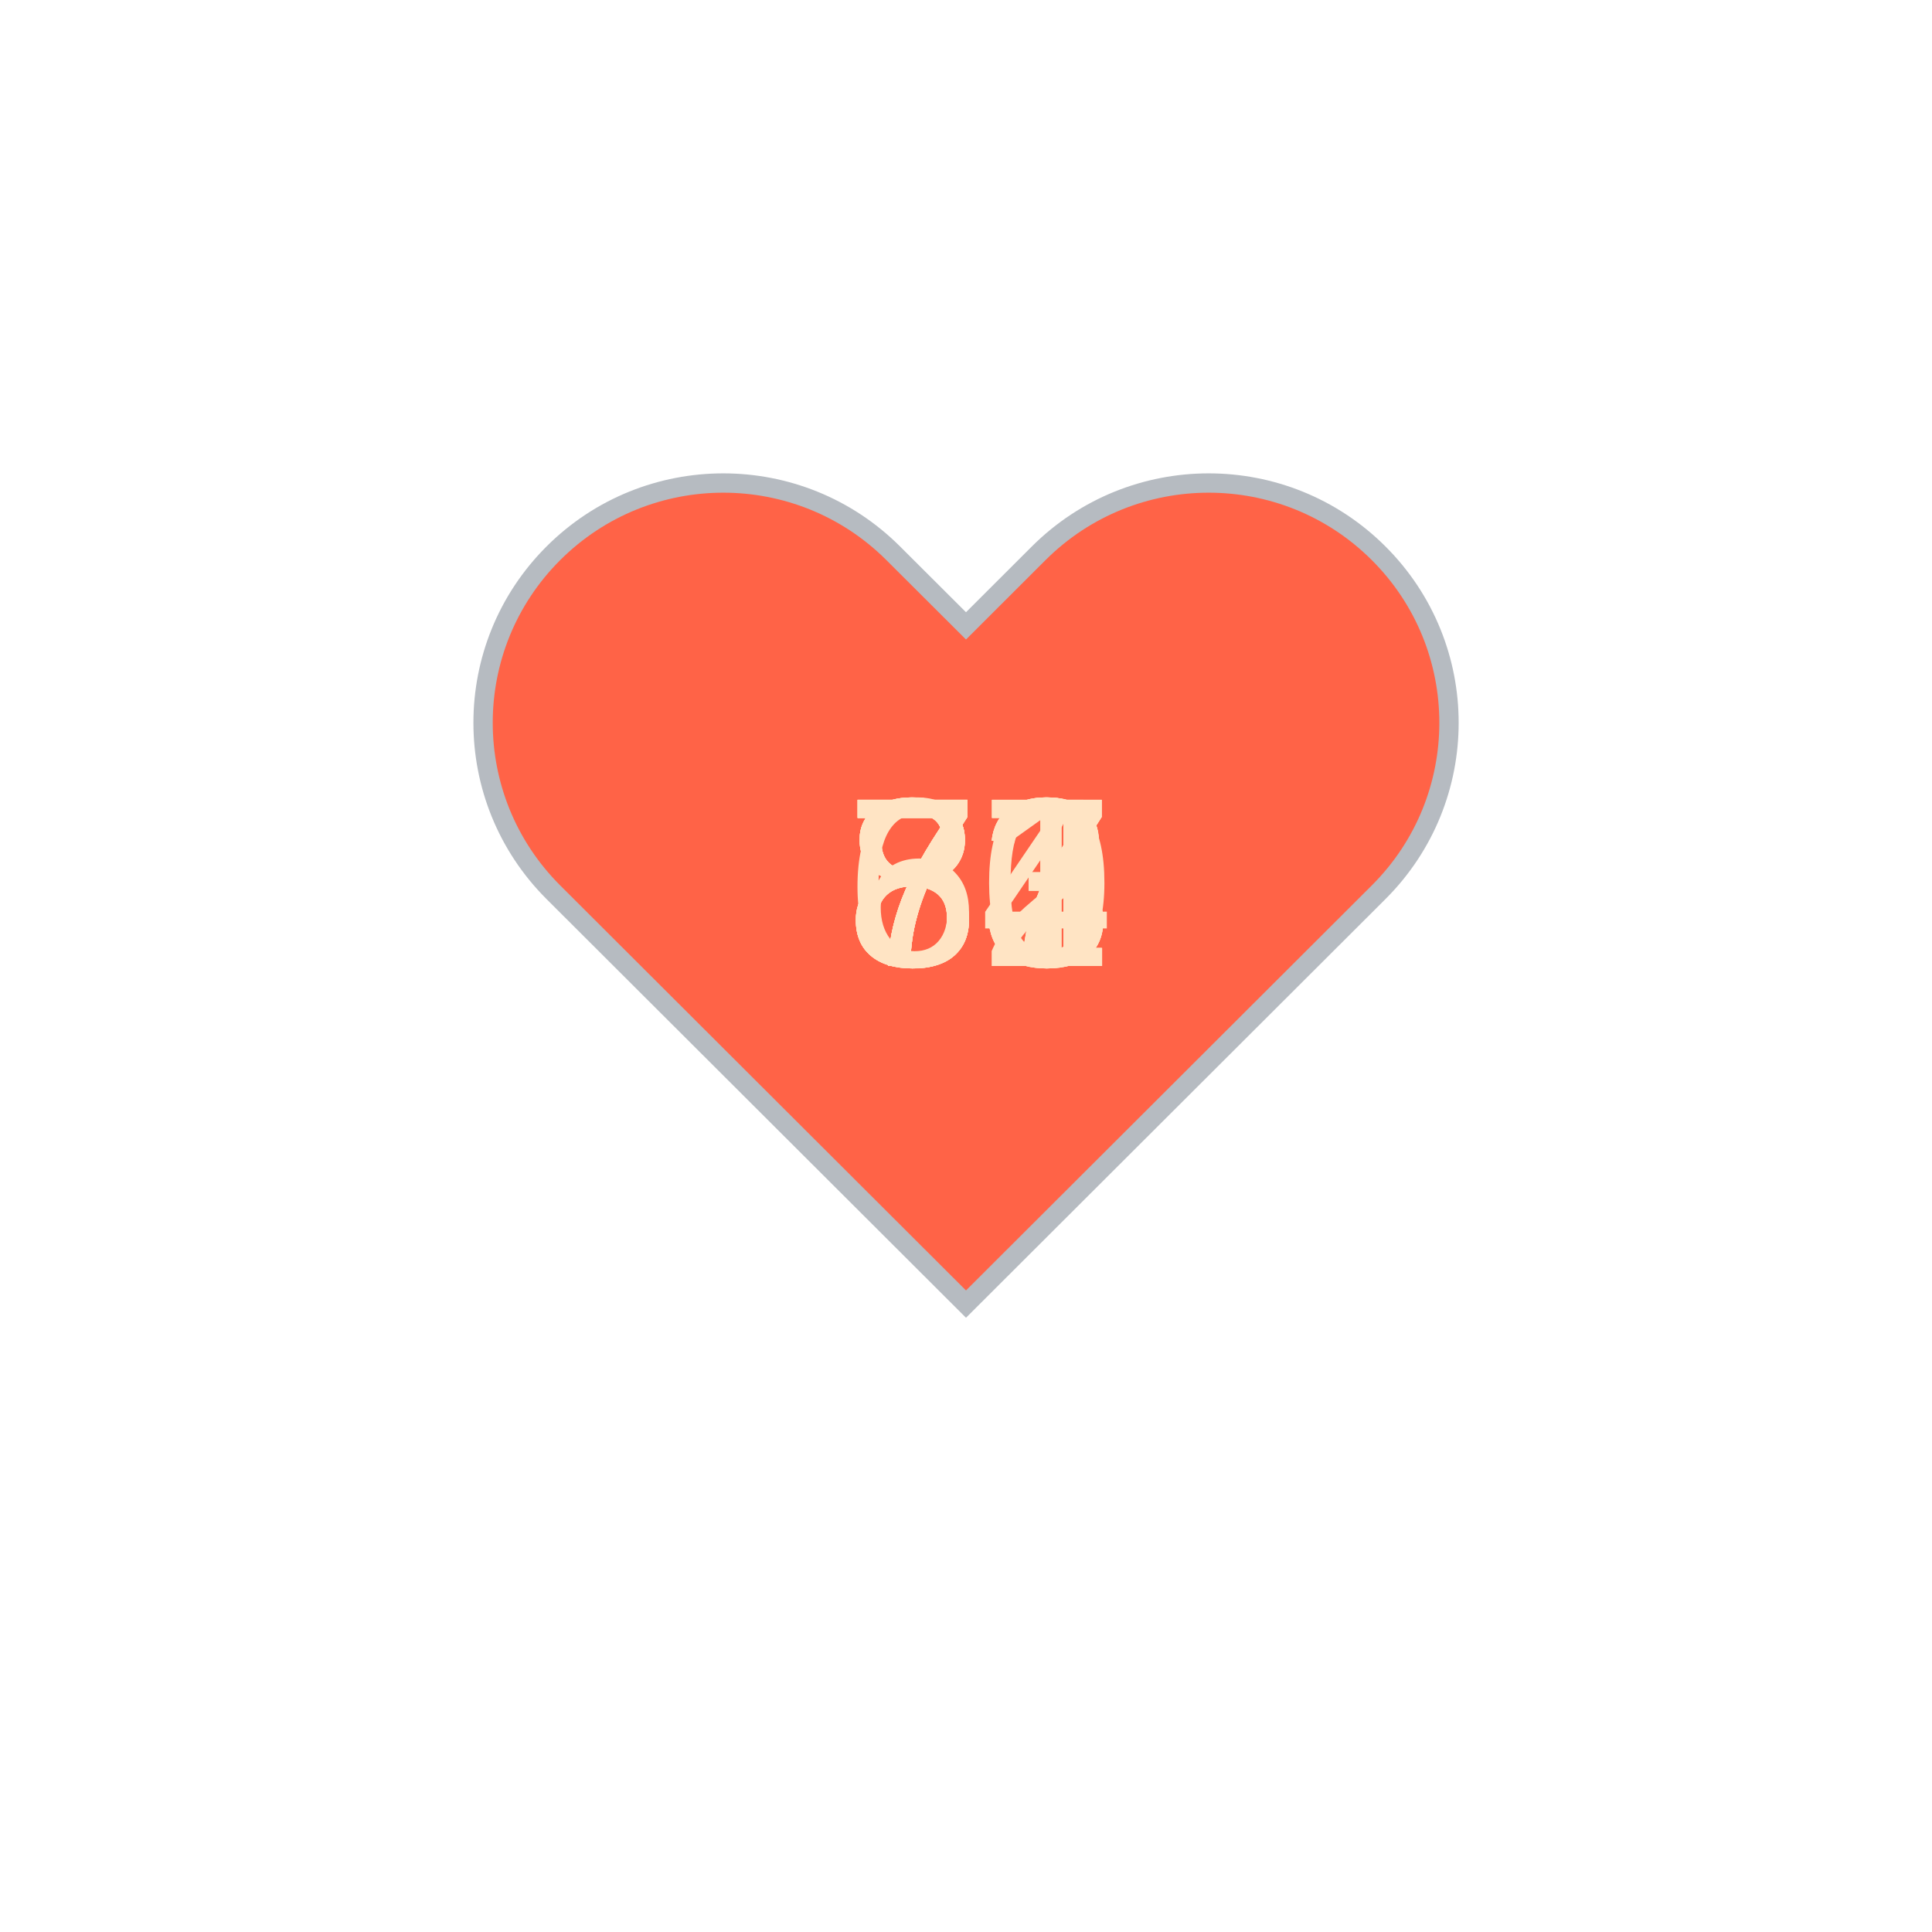
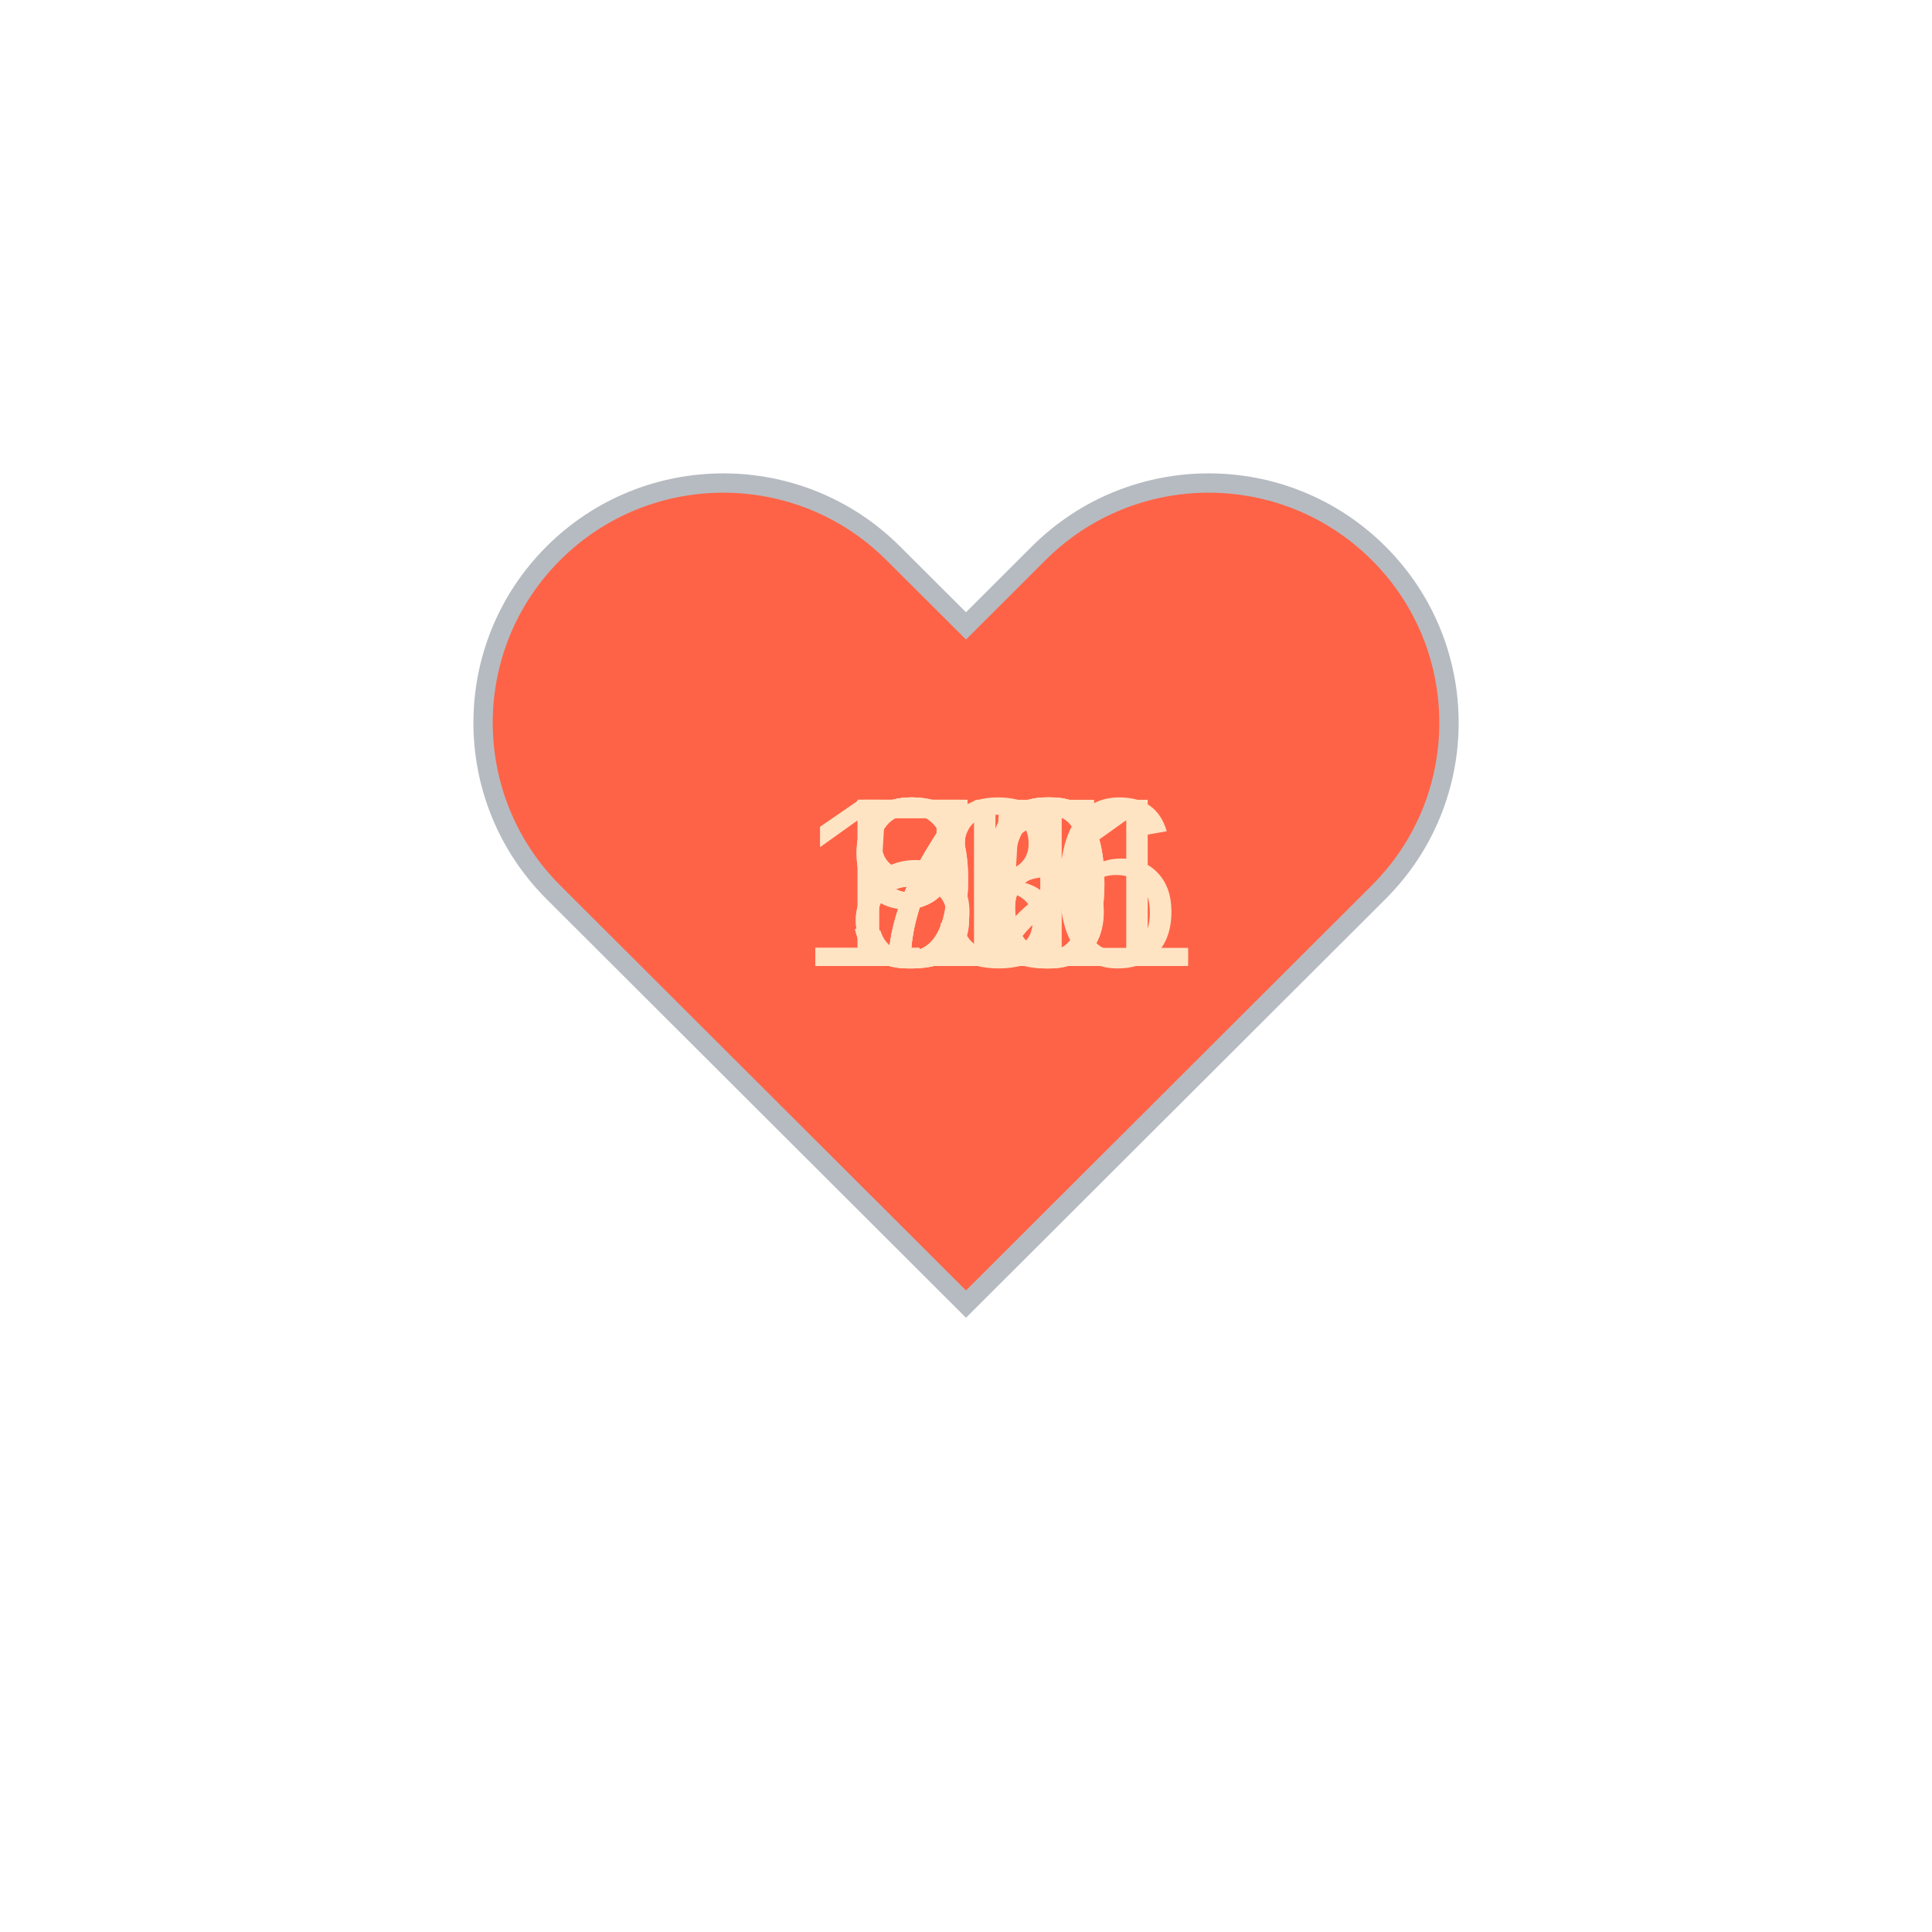
<svg xmlns="http://www.w3.org/2000/svg" baseProfile="full" height="150" version="1.1" viewBox="0,0,200,200" width="150">
  <defs />
  <g transform="translate(100 100)">
    <path d="M92.71,7.27L92.71,7.27c-9.71-9.69-25.46-9.69-35.18,0L50,14.79l-7.54-7.52C32.75-2.42,17-2.42,7.29,7.27v0 c-9.71,9.69-9.71,25.41,0,35.1L50,85l42.71-42.63C102.43,32.68,102.43,16.96,92.71,7.27z" fill="tomato" stroke="#B6BBC1" stroke-width="2" transform="translate(-50 -50)" />
-     <animateTransform additive="sum" attributeName="transform" dur="24s" repeatCount="indefinite" type="scale" values="1.5;1;1.125;1;1.5;1;1.125;1;1.125;1;1.125;1;0.75;1;1.25;1;1.25;1;1.375;" />
-     <text fill="bisque" style="font-size:25px; font-family:Arial" transform="translate(-12.5 0)">87<animate attributeName="opacity" dur="24s" keyTimes="0;0.1;0.2;0.3;0.4;0.5;0.6;0.7;0.8;0.9;1.0" repeatCount="indefinite" values="1;0;0;0;0;0;0;0;0;0;0" />
+     <animateTransform additive="sum" attributeName="transform" dur="24s" repeatCount="indefinite" type="scale" values="0.875;1;1.125;1;0.75;1;0.875;1;0.875;1;0.875;1;1.5;1;1.375;1;1.125;1;1.125;" />
+     <text fill="bisque" style="font-size:25px; font-family:Arial" transform="translate(-12.5 0)">71<animate attributeName="opacity" dur="24s" keyTimes="0;0.1;0.2;0.3;0.4;0.5;0.6;0.7;0.8;0.9;1.0" repeatCount="indefinite" values="1;0;0;0;0;0;0;0;0;0;0" />
    </text>
-     <text fill="bisque" style="font-size:25px; font-family:Arial" transform="translate(-12.5 0)">72<animate attributeName="opacity" dur="24s" keyTimes="0;0.1;0.2;0.3;0.4;0.5;0.6;0.7;0.8;0.9;1.0" repeatCount="indefinite" values="0;1;0;0;0;0;0;0;0;0;0" />
+     <text fill="bisque" style="font-size:25px; font-family:Arial" transform="translate(-12.5 0)">86<animate attributeName="opacity" dur="24s" keyTimes="0;0.1;0.2;0.3;0.4;0.5;0.6;0.7;0.8;0.9;1.0" repeatCount="indefinite" values="0;1;0;0;0;0;0;0;0;0;0" />
    </text>
-     <text fill="bisque" style="font-size:25px; font-family:Arial" transform="translate(-12.5 0)">87<animate attributeName="opacity" dur="24s" keyTimes="0;0.1;0.2;0.3;0.4;0.5;0.6;0.7;0.8;0.9;1.0" repeatCount="indefinite" values="0;0;1;0;0;0;0;0;0;0;0" />
+     <text fill="bisque" style="font-size:25px; font-family:Arial" transform="translate(-12.5 0)">50<animate attributeName="opacity" dur="24s" keyTimes="0;0.1;0.2;0.3;0.4;0.5;0.6;0.7;0.8;0.9;1.0" repeatCount="indefinite" values="0;0;1;0;0;0;0;0;0;0;0" />
    </text>
-     <text fill="bisque" style="font-size:25px; font-family:Arial" transform="translate(-12.5 0)">74<animate attributeName="opacity" dur="24s" keyTimes="0;0.1;0.2;0.3;0.4;0.5;0.6;0.7;0.8;0.9;1.0" repeatCount="indefinite" values="0;0;0;1;0;0;0;0;0;0;0" />
+     <text fill="bisque" style="font-size:25px; font-family:Arial" transform="translate(-12.5 0)">82<animate attributeName="opacity" dur="24s" keyTimes="0;0.1;0.2;0.3;0.4;0.5;0.6;0.7;0.8;0.9;1.0" repeatCount="indefinite" values="0;0;0;1;0;0;0;0;0;0;0" />
    </text>
-     <text fill="bisque" style="font-size:25px; font-family:Arial" transform="translate(-12.5 0)">73<animate attributeName="opacity" dur="24s" keyTimes="0;0.1;0.2;0.3;0.4;0.5;0.6;0.7;0.8;0.9;1.0" repeatCount="indefinite" values="0;0;0;0;1;0;0;0;0;0;0" />
+     <text fill="bisque" style="font-size:25px; font-family:Arial" transform="translate(-12.5 0)">72<animate attributeName="opacity" dur="24s" keyTimes="0;0.1;0.2;0.3;0.4;0.5;0.6;0.7;0.8;0.9;1.0" repeatCount="indefinite" values="0;0;0;0;1;0;0;0;0;0;0" />
    </text>
-     <text fill="bisque" style="font-size:25px; font-family:Arial" transform="translate(-12.5 0)">73<animate attributeName="opacity" dur="24s" keyTimes="0;0.1;0.2;0.3;0.4;0.5;0.6;0.7;0.8;0.9;1.0" repeatCount="indefinite" values="0;0;0;0;0;1;0;0;0;0;0" />
+     <text fill="bisque" style="font-size:25px; font-family:Arial" transform="translate(-12.5 0)">76<animate attributeName="opacity" dur="24s" keyTimes="0;0.1;0.2;0.3;0.4;0.5;0.6;0.7;0.8;0.9;1.0" repeatCount="indefinite" values="0;0;0;0;0;1;0;0;0;0;0" />
    </text>
-     <text fill="bisque" style="font-size:25px; font-family:Arial" transform="translate(-12.5 0)">61<animate attributeName="opacity" dur="24s" keyTimes="0;0.1;0.2;0.3;0.4;0.5;0.6;0.7;0.8;0.9;1.0" repeatCount="indefinite" values="0;0;0;0;0;0;1;0;0;0;0" />
+     <text fill="bisque" style="font-size:25px; font-family:Arial" transform="translate(-17.5 0)">131<animate attributeName="opacity" dur="24s" keyTimes="0;0.1;0.2;0.3;0.4;0.5;0.6;0.7;0.8;0.9;1.0" repeatCount="indefinite" values="0;0;0;0;0;0;1;0;0;0;0" />
    </text>
-     <text fill="bisque" style="font-size:25px; font-family:Arial" transform="translate(-12.5 0)">77<animate attributeName="opacity" dur="24s" keyTimes="0;0.1;0.2;0.3;0.4;0.5;0.6;0.7;0.8;0.9;1.0" repeatCount="indefinite" values="0;0;0;0;0;0;0;1;0;0;0" />
+     <text fill="bisque" style="font-size:25px; font-family:Arial" transform="translate(-17.5 0)">116<animate attributeName="opacity" dur="24s" keyTimes="0;0.1;0.2;0.3;0.4;0.5;0.6;0.7;0.8;0.9;1.0" repeatCount="indefinite" values="0;0;0;0;0;0;0;1;0;0;0" />
    </text>
-     <text fill="bisque" style="font-size:25px; font-family:Arial" transform="translate(-12.5 0)">80<animate attributeName="opacity" dur="24s" keyTimes="0;0.1;0.2;0.3;0.4;0.5;0.6;0.7;0.8;0.9;1.0" repeatCount="indefinite" values="0;0;0;0;0;0;0;0;1;0;0" />
+     <text fill="bisque" style="font-size:25px; font-family:Arial" transform="translate(-12.5 0)">90<animate attributeName="opacity" dur="24s" keyTimes="0;0.1;0.2;0.3;0.4;0.5;0.6;0.7;0.8;0.9;1.0" repeatCount="indefinite" values="0;0;0;0;0;0;0;0;1;0;0" />
    </text>
-     <text fill="bisque" style="font-size:25px; font-family:Arial" transform="translate(-12.5 0)">83<animate attributeName="opacity" dur="24s" keyTimes="0;0.1;0.2;0.3;0.4;0.5;0.6;0.7;0.8;0.9;1.0" repeatCount="indefinite" values="0;0;0;0;0;0;0;0;0;1;0" />
+     <text fill="bisque" style="font-size:25px; font-family:Arial" transform="translate(-12.5 0)">95<animate attributeName="opacity" dur="24s" keyTimes="0;0.1;0.2;0.3;0.4;0.5;0.6;0.7;0.8;0.9;1.0" repeatCount="indefinite" values="0;0;0;0;0;0;0;0;0;1;0" />
    </text>
  </g>
</svg>
